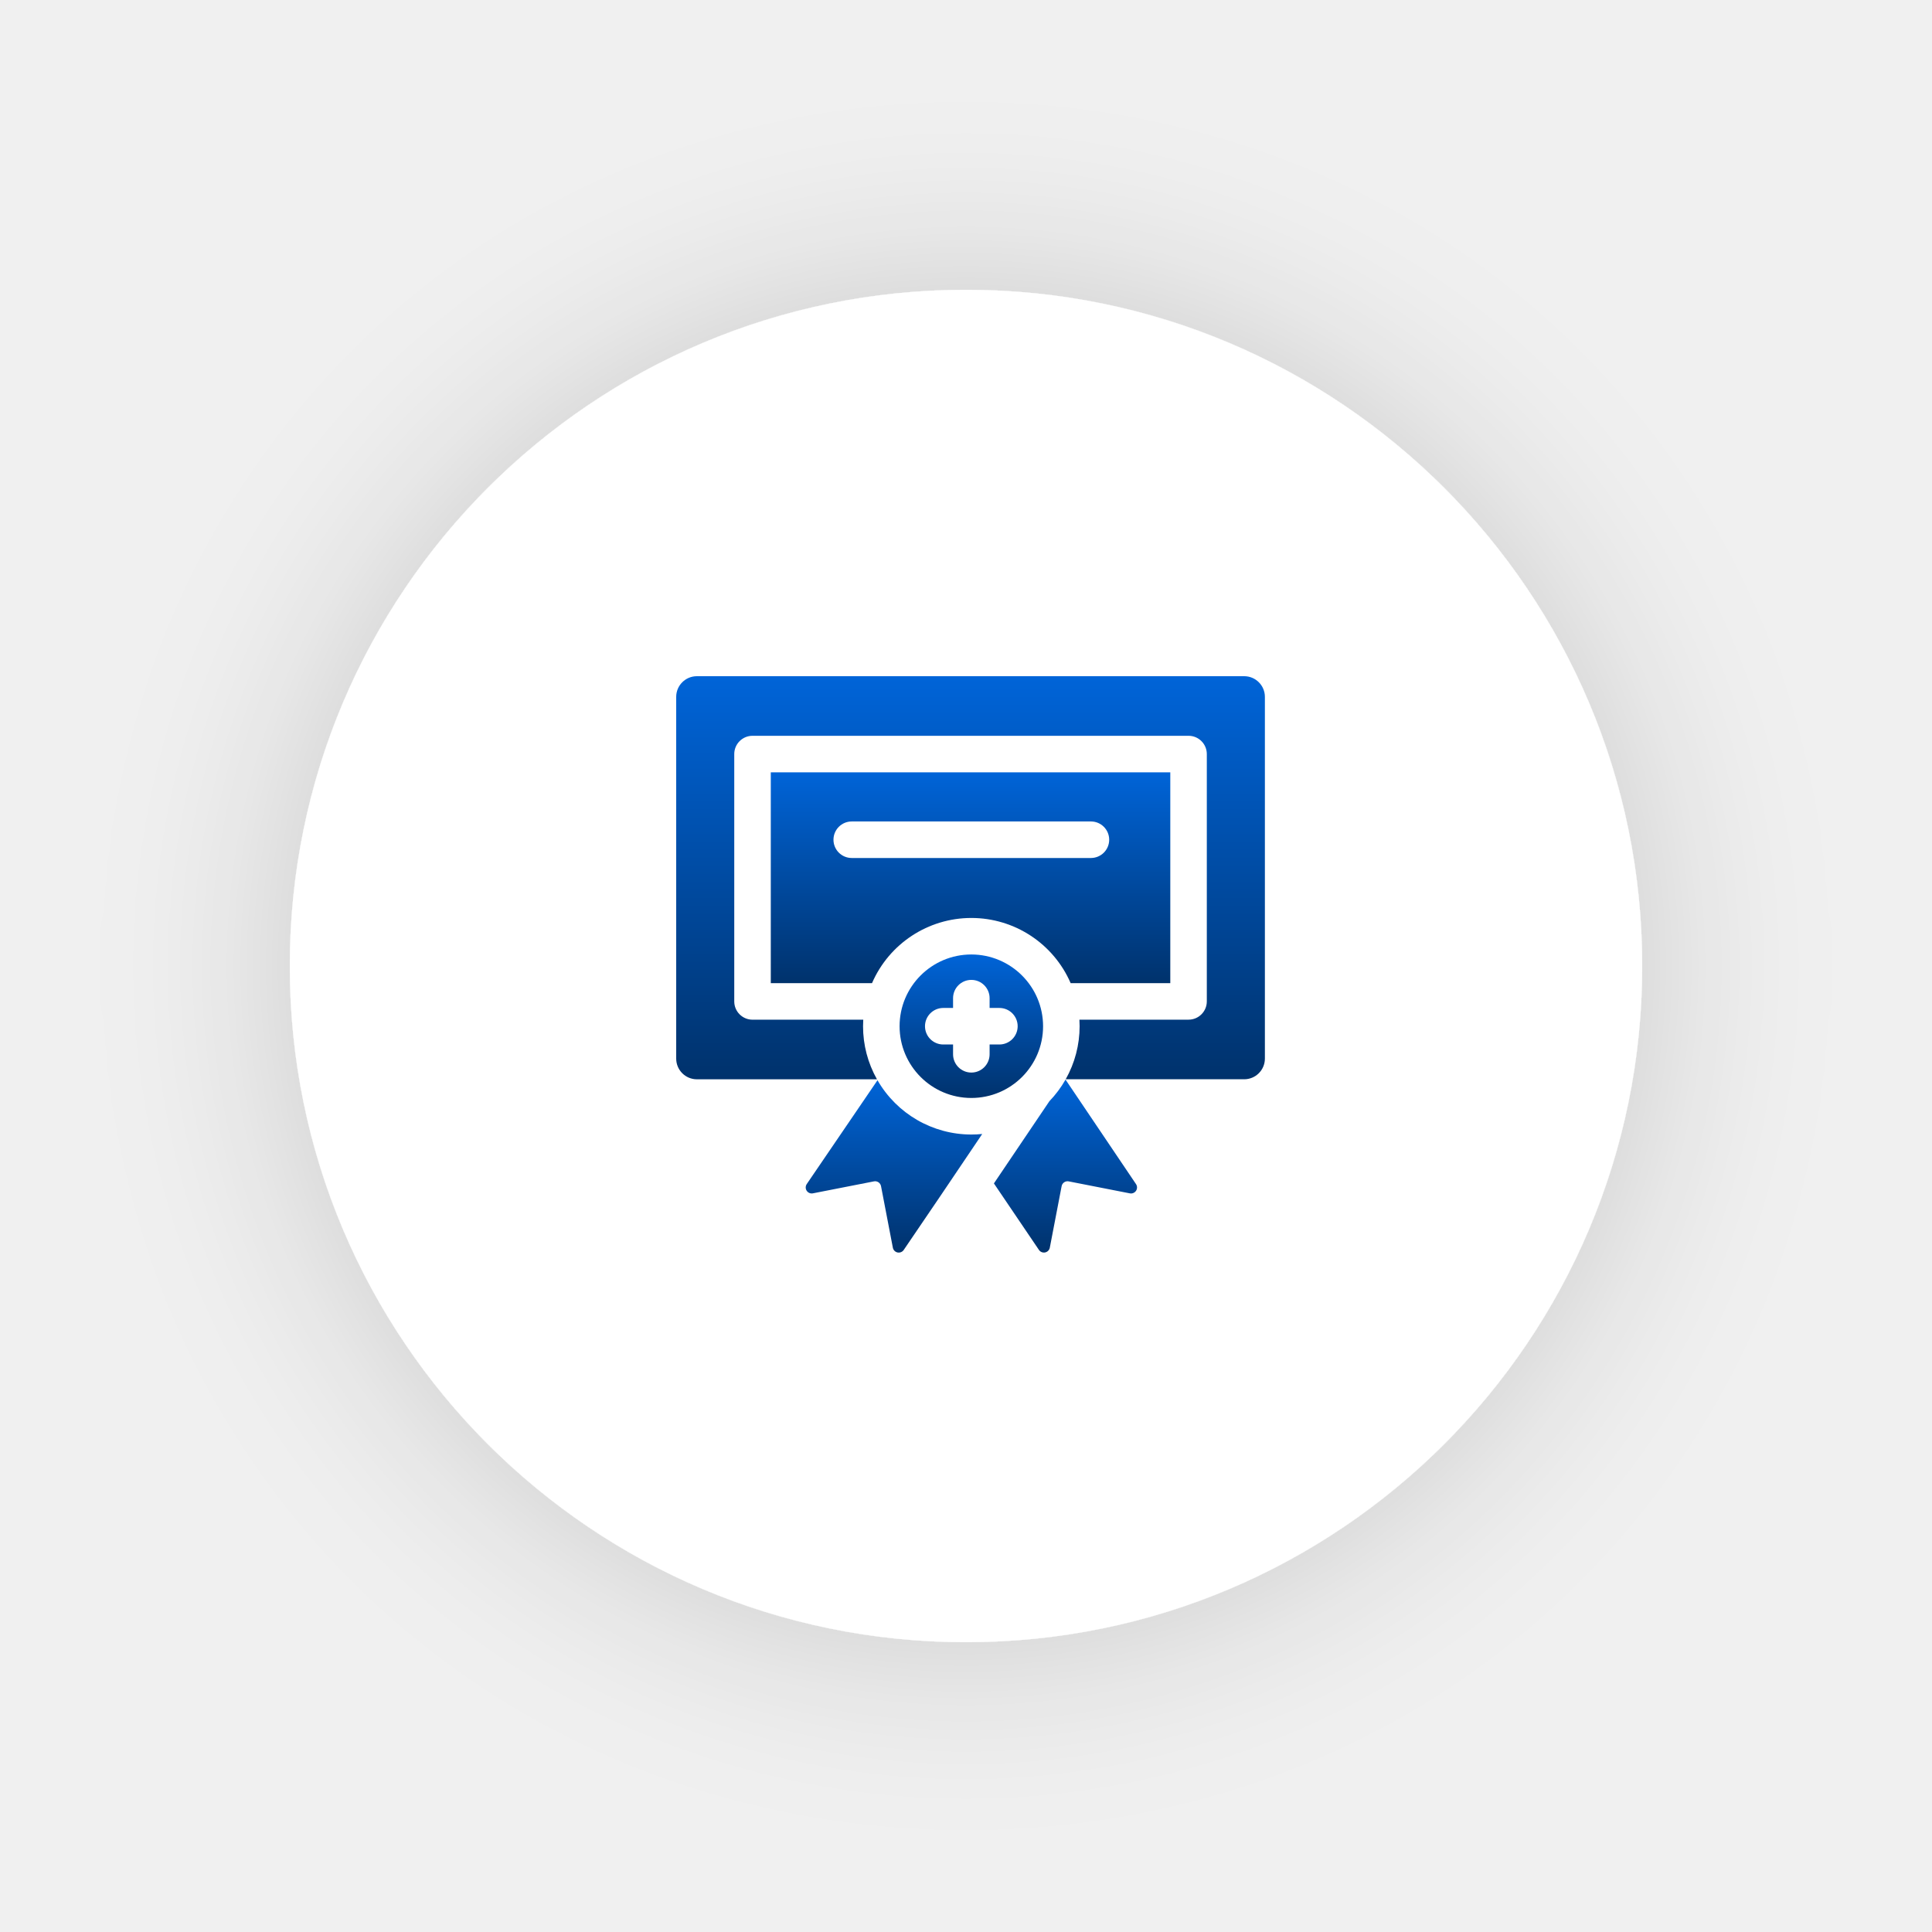
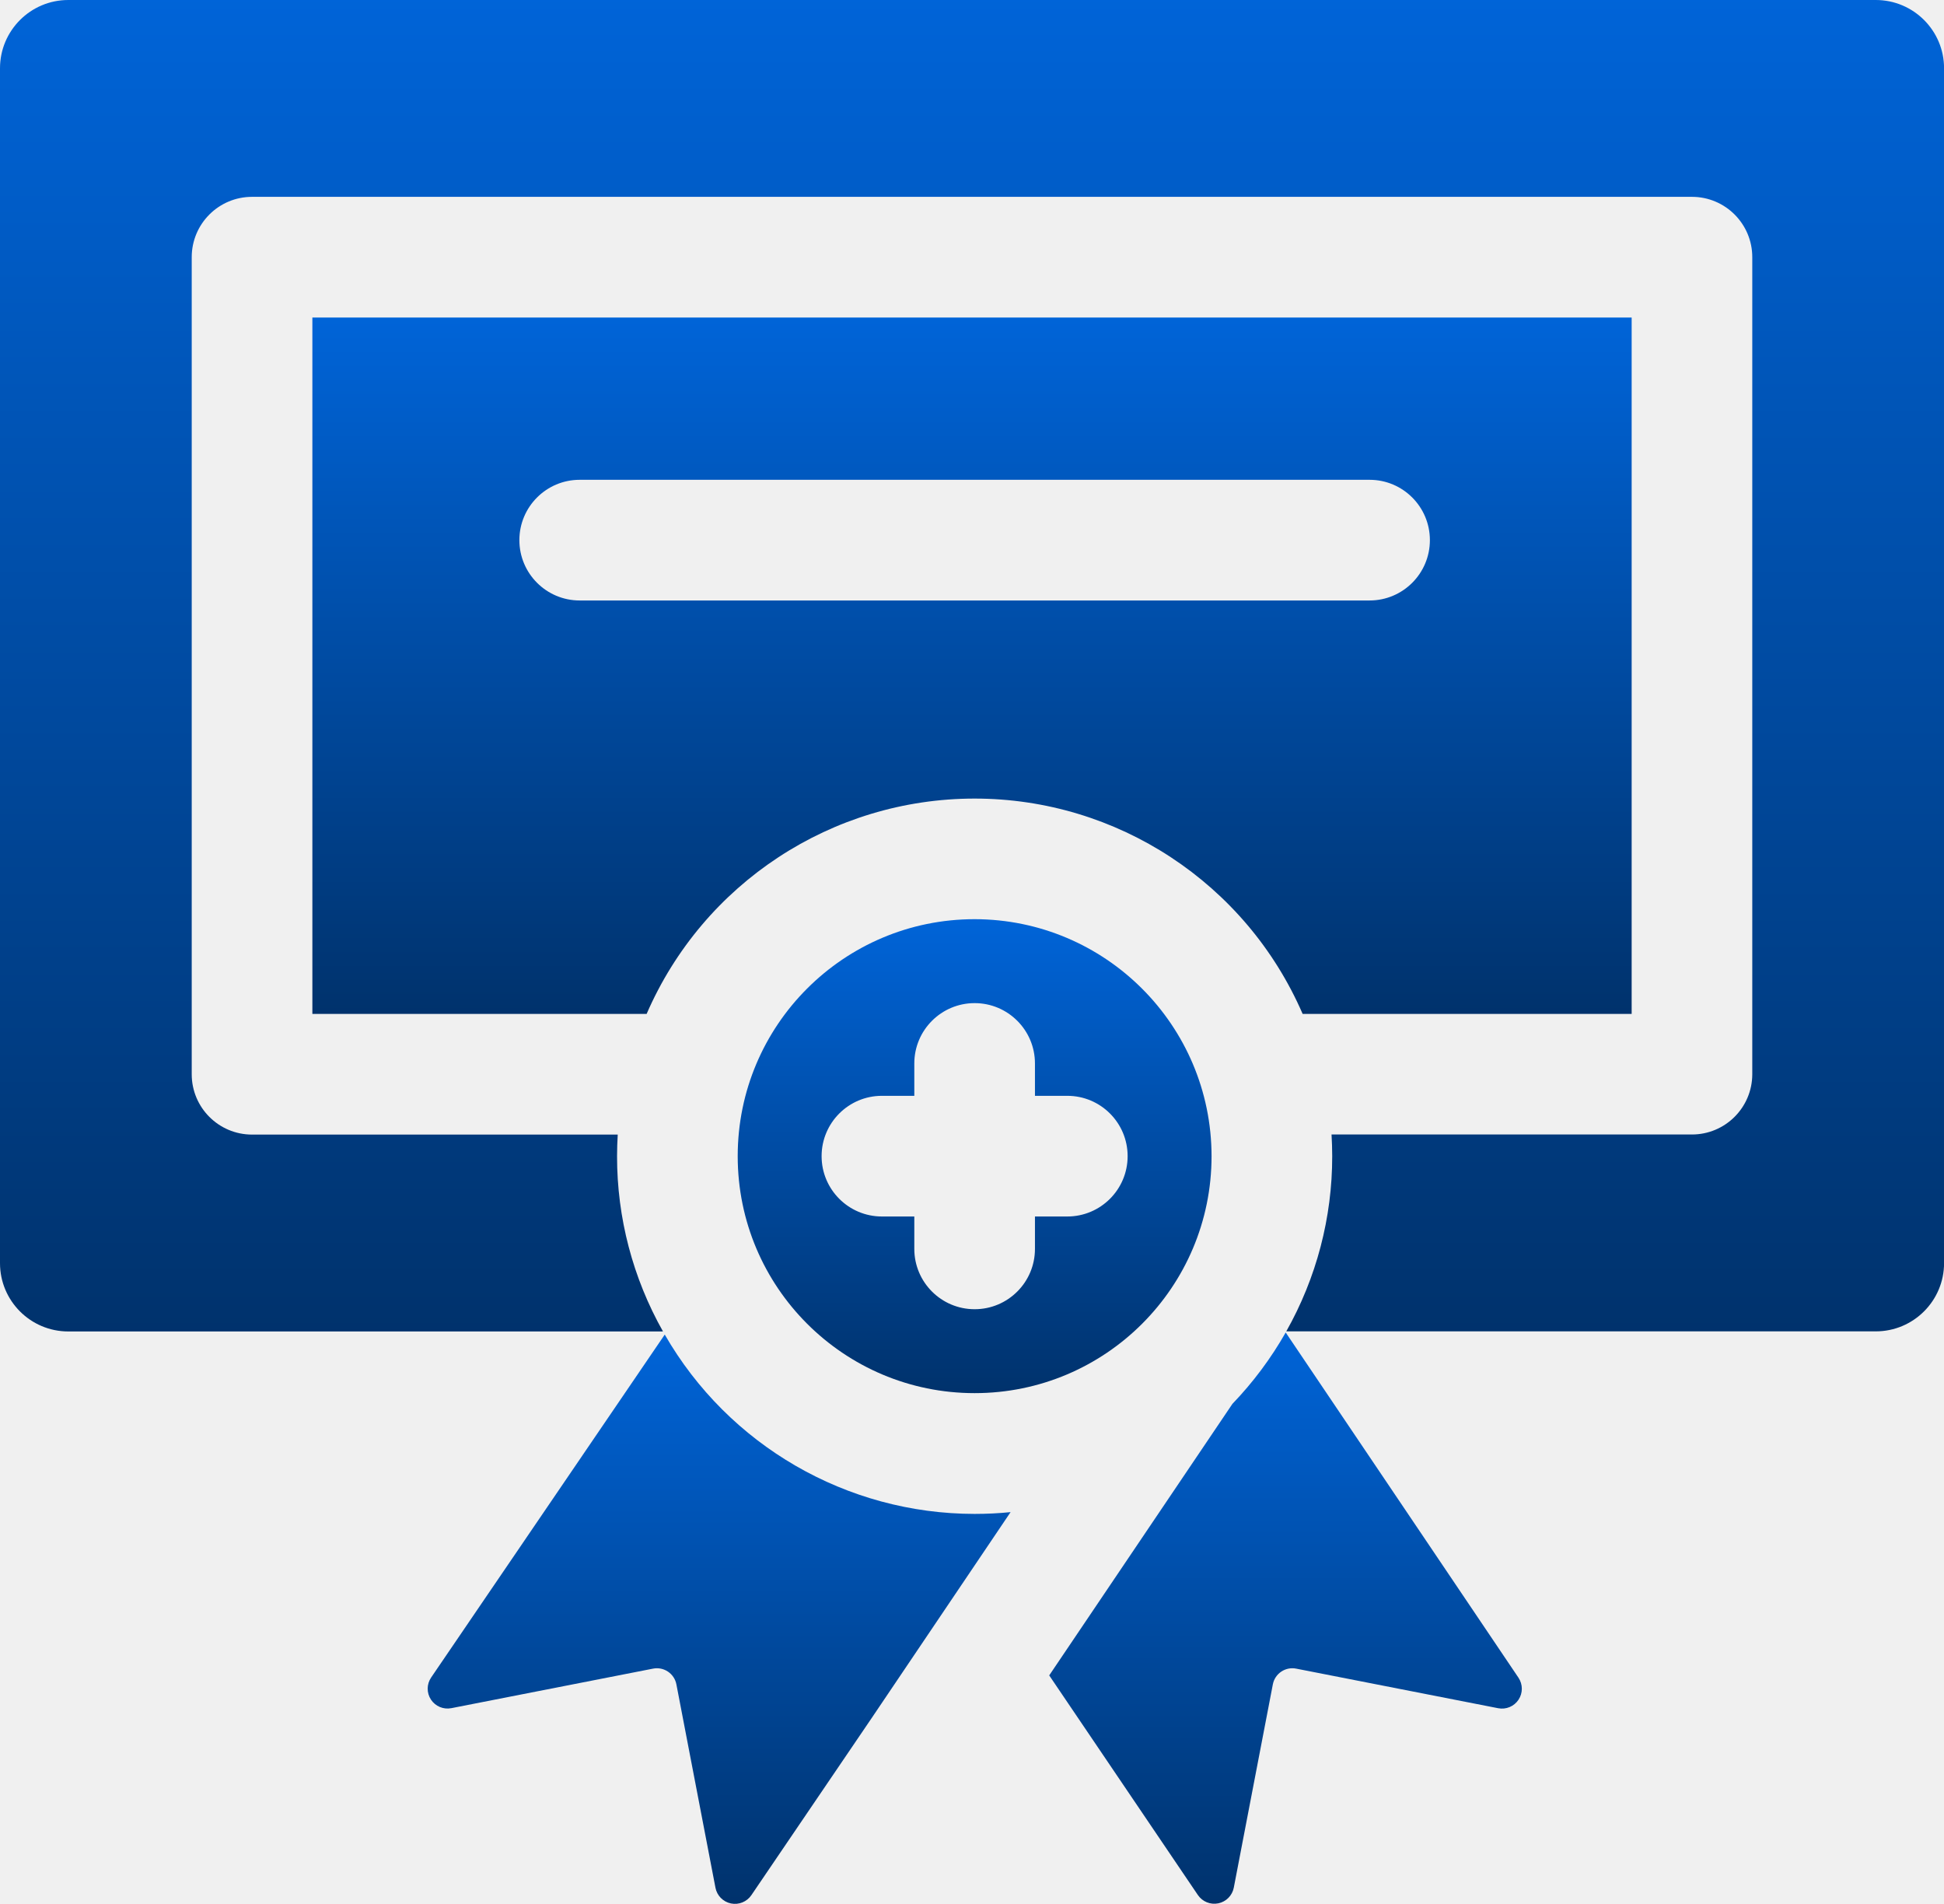
- <svg xmlns="http://www.w3.org/2000/svg" width="200" height="200" viewBox="0 0 200 200">
+ <svg xmlns="http://www.w3.org/2000/svg" width="60.939" height="59.667" viewBox="0 0 60.939 59.667">
  <defs>
-     <filter id="Ellipse_42" x="0" y="0" width="200" height="200" filterUnits="userSpaceOnUse">
-       <feOffset input="SourceAlpha" />
-       <feGaussianBlur stdDeviation="10" result="blur" />
-       <feFlood flood-opacity="0.161" />
-       <feComposite operator="in" in2="blur" />
-       <feComposite in="SourceGraphic" />
-     </filter>
    <linearGradient id="linear-gradient" x1="0.5" x2="0.5" y2="1" gradientUnits="objectBoundingBox">
      <stop offset="0" stop-color="#0064d8" />
      <stop offset="1" stop-color="#00326c" />
    </linearGradient>
  </defs>
-   <g id="certificate" transform="translate(-1028 -3071)">
-     <g transform="matrix(1, 0, 0, 1, 1028, 3071)" filter="url(#Ellipse_42)">
-       <circle id="Ellipse_42-2" data-name="Ellipse 42" cx="70" cy="70" r="70" transform="translate(30 30)" fill="#fff" />
-     </g>
-     <g id="certificate-2" data-name="certificate" transform="translate(1098 3135.655)">
-       <path id="Path_29079" data-name="Path 29079" d="M130.908,362.323q-.556.056-1.127.056a11.216,11.216,0,0,1-9.714-5.62l-7.323,10.747a.622.622,0,0,0,.634.961l6.323-1.239a.622.622,0,0,1,.731.493l1.225,6.375a.622.622,0,0,0,1.125.232l3.764-5.54h0Z" transform="translate(-99.229 -309.588)" fill="url(#linear-gradient)" />
-       <path id="Path_29080" data-name="Path 29080" d="M201.72,247.4a7.427,7.427,0,1,0,7.427,7.427A7.436,7.436,0,0,0,201.72,247.4Zm2.905,9.318h-1.014v1.015a1.891,1.891,0,0,1-3.782,0v-1.015h-1.015a1.891,1.891,0,1,1,0-3.782h1.015v-1.014a1.891,1.891,0,1,1,3.782,0v1.014h1.014a1.891,1.891,0,0,1,0,3.782Z" transform="translate(-171.168 -213.248)" fill="url(#linear-gradient)" />
-       <path id="Path_29081" data-name="Path 29081" d="M58.8,5.345H2.141A2.141,2.141,0,0,0,0,7.486V44.932a2.141,2.141,0,0,0,2.141,2.141H20.783a11.139,11.139,0,0,1-1.44-5.491c0-.228.008-.454.021-.679H7.9A1.891,1.891,0,0,1,6.01,39.013V13.405A1.891,1.891,0,0,1,7.9,11.514H53.038a1.891,1.891,0,0,1,1.891,1.891V39.013A1.891,1.891,0,0,1,53.038,40.9H41.74c.013.225.021.451.021.679a11.139,11.139,0,0,1-1.44,5.491H58.8a2.141,2.141,0,0,0,2.141-2.141V7.486A2.141,2.141,0,0,0,58.8,5.345Z" fill="url(#linear-gradient)" />
-       <path id="Path_29082" data-name="Path 29082" d="M283.756,356.206a11.279,11.279,0,0,1-1.67,2.237l-5.743,8.51,4.66,6.883a.622.622,0,0,0,1.126-.231l1.224-6.371a.622.622,0,0,1,.731-.493l6.333,1.241a.622.622,0,0,0,.635-.958Z" transform="translate(-243.453 -309.101)" fill="url(#linear-gradient)" />
-       <path id="Path_29083" data-name="Path 29083" d="M123.624,110.78V88.955H82.268V110.78H92.746a11.207,11.207,0,0,1,20.564,0ZM90.648,97.823a1.891,1.891,0,1,1,0-3.782h24.76a1.891,1.891,0,0,1,0,3.782Z" transform="translate(-72.476 -73.659)" fill="url(#linear-gradient)" />
-     </g>
+   <g id="certificate" transform="translate(0 -5.345)">
+     <path id="Path_29079" data-name="Path 29079" d="M130.908,362.323q-.556.056-1.127.056a11.216,11.216,0,0,1-9.714-5.62l-7.323,10.747a.622.622,0,0,0,.634.961l6.323-1.239a.622.622,0,0,1,.731.493l1.225,6.375a.622.622,0,0,0,1.125.232l3.764-5.54h0Z" transform="translate(-99.229 -309.588)" fill="url(#linear-gradient)" />
+     <path id="Path_29080" data-name="Path 29080" d="M201.72,247.4a7.427,7.427,0,1,0,7.427,7.427A7.436,7.436,0,0,0,201.72,247.4Zm2.905,9.318h-1.014v1.015a1.891,1.891,0,0,1-3.782,0v-1.015h-1.015a1.891,1.891,0,1,1,0-3.782h1.015v-1.014a1.891,1.891,0,1,1,3.782,0v1.014h1.014a1.891,1.891,0,0,1,0,3.782Z" transform="translate(-171.168 -213.248)" fill="url(#linear-gradient)" />
+     <path id="Path_29081" data-name="Path 29081" d="M58.8,5.345H2.141A2.141,2.141,0,0,0,0,7.486V44.932a2.141,2.141,0,0,0,2.141,2.141H20.783a11.139,11.139,0,0,1-1.44-5.491c0-.228.008-.454.021-.679H7.9A1.891,1.891,0,0,1,6.01,39.013V13.405A1.891,1.891,0,0,1,7.9,11.514H53.038a1.891,1.891,0,0,1,1.891,1.891V39.013A1.891,1.891,0,0,1,53.038,40.9H41.74c.013.225.021.451.021.679a11.139,11.139,0,0,1-1.44,5.491H58.8a2.141,2.141,0,0,0,2.141-2.141V7.486A2.141,2.141,0,0,0,58.8,5.345Z" fill="url(#linear-gradient)" />
+     <path id="Path_29082" data-name="Path 29082" d="M283.756,356.206a11.279,11.279,0,0,1-1.67,2.237l-5.743,8.51,4.66,6.883a.622.622,0,0,0,1.126-.231l1.224-6.371a.622.622,0,0,1,.731-.493l6.333,1.241a.622.622,0,0,0,.635-.958Z" transform="translate(-243.453 -309.101)" fill="url(#linear-gradient)" />
+     <path id="Path_29083" data-name="Path 29083" d="M123.624,110.78V88.955H82.268V110.78H92.746a11.207,11.207,0,0,1,20.564,0ZM90.648,97.823a1.891,1.891,0,1,1,0-3.782h24.76a1.891,1.891,0,0,1,0,3.782Z" transform="translate(-72.476 -73.659)" fill="url(#linear-gradient)" />
  </g>
</svg>
